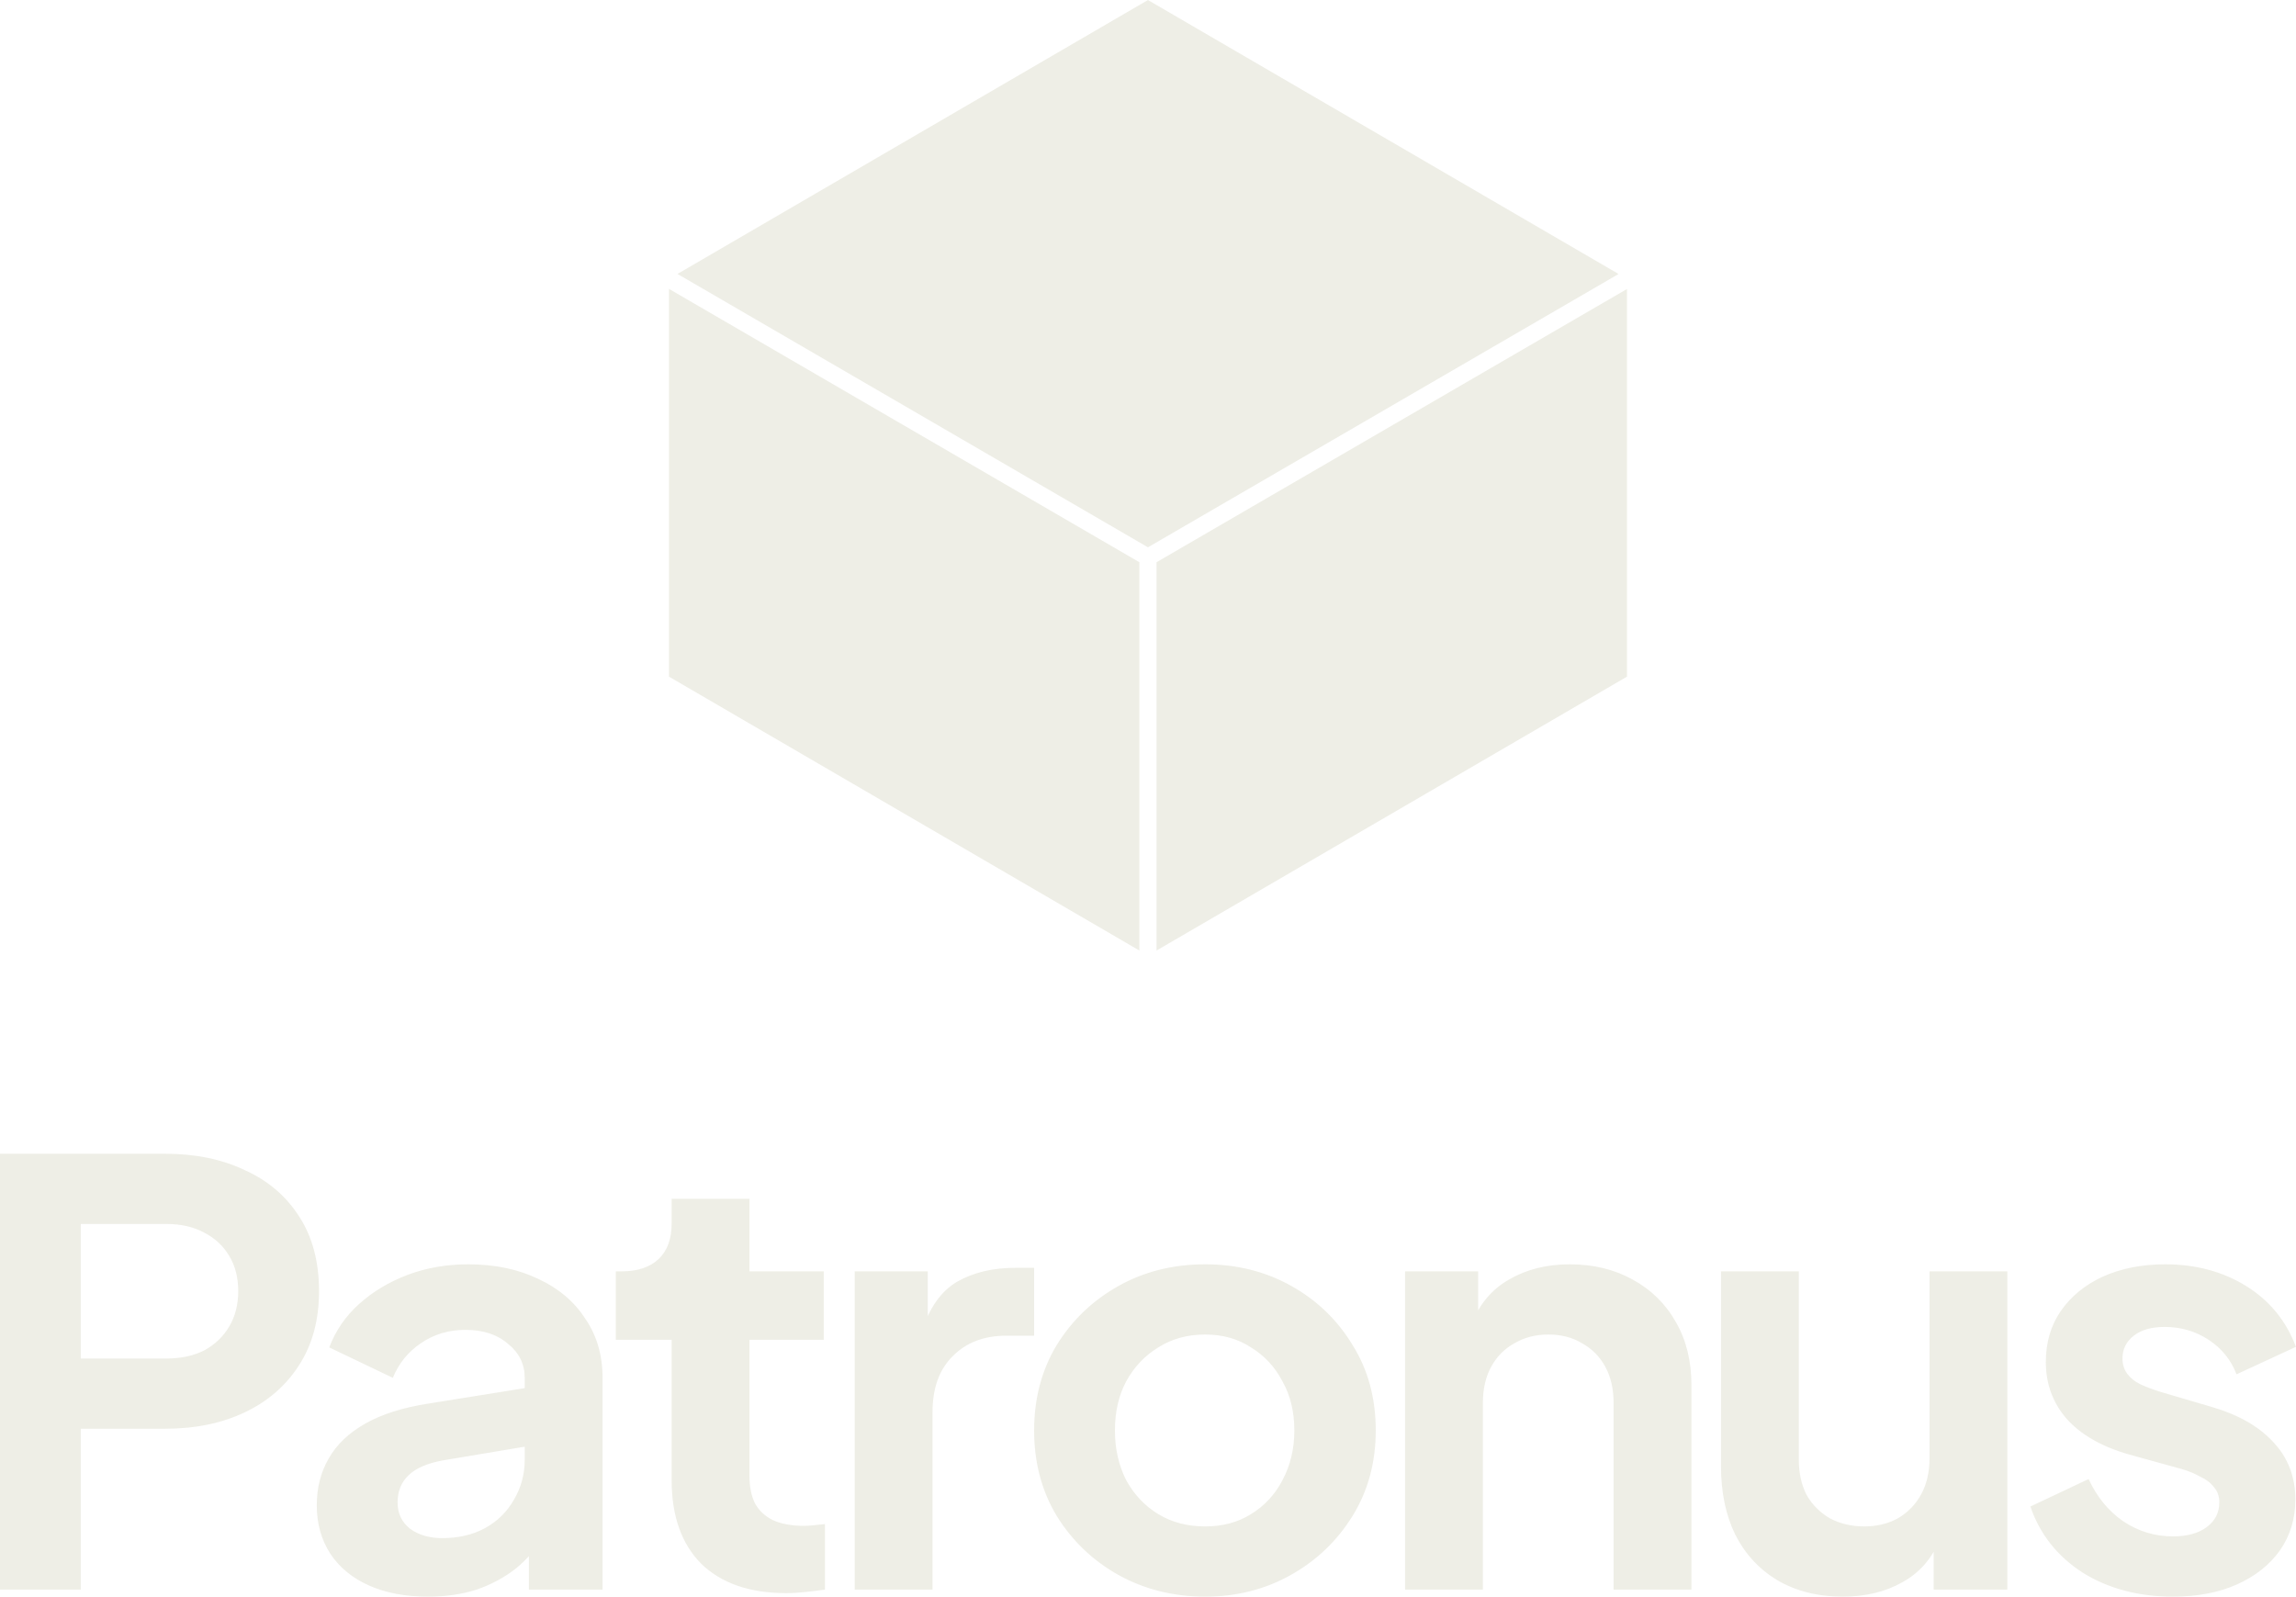
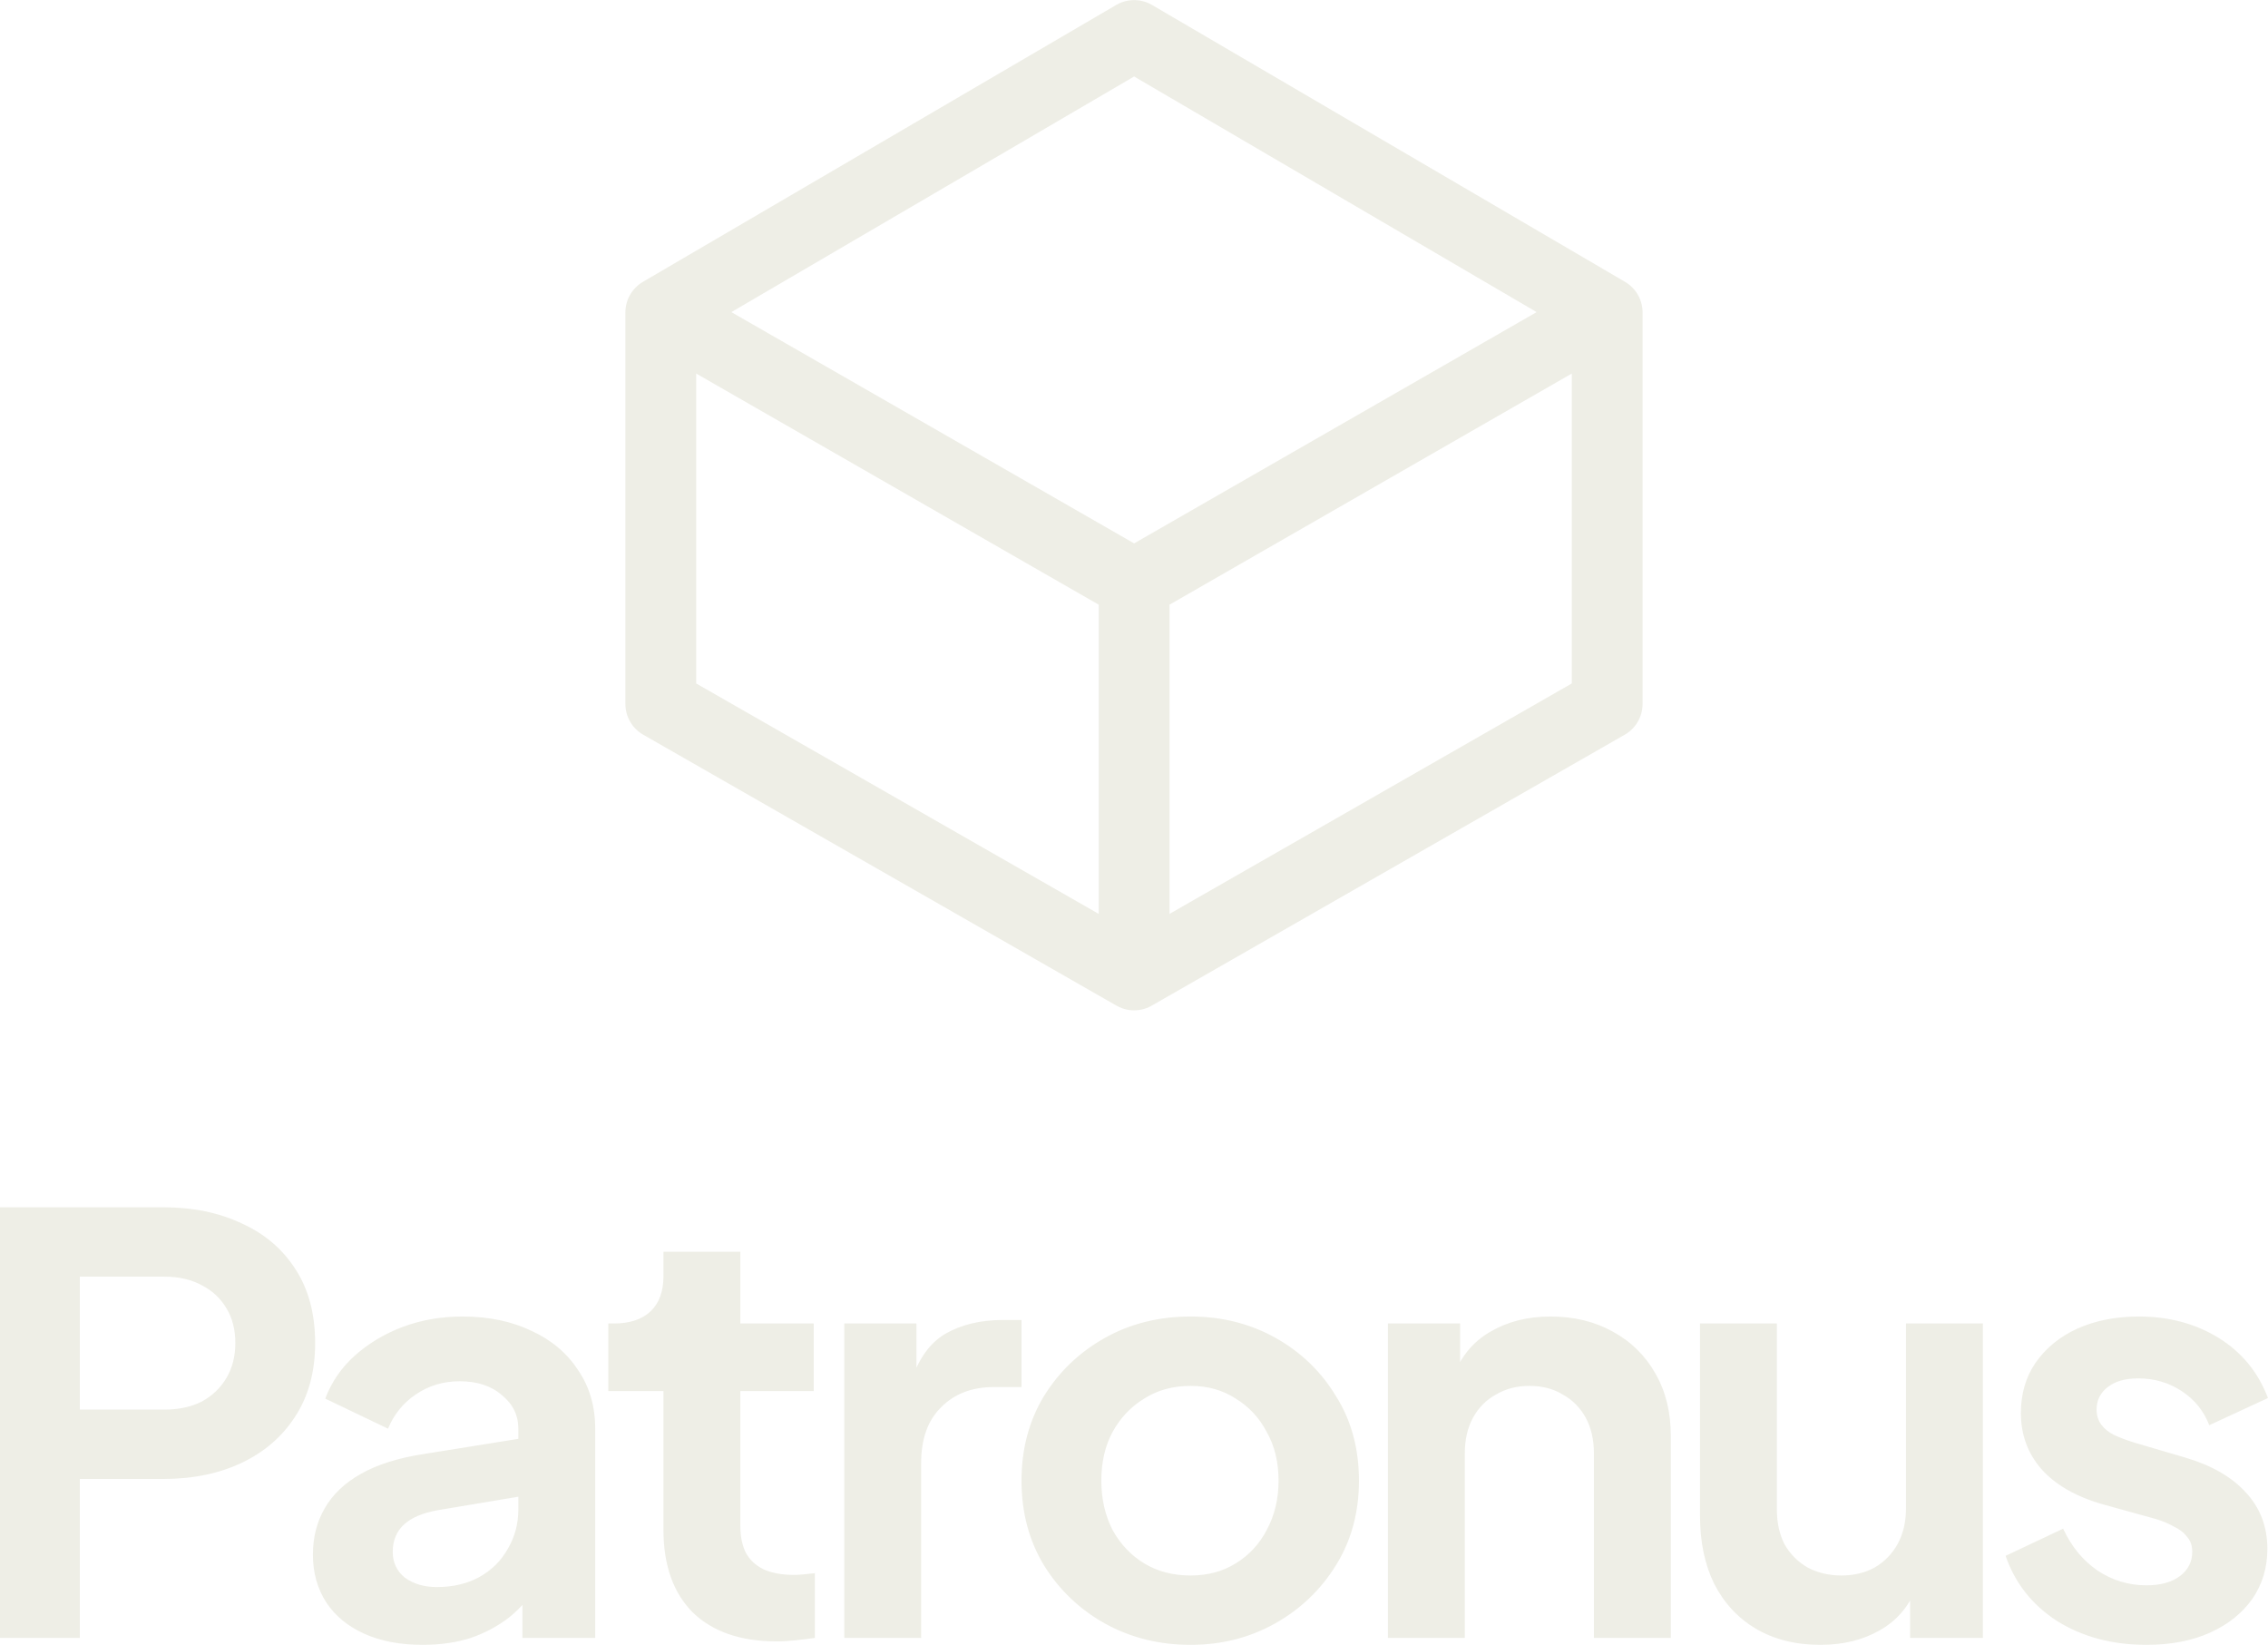
- <svg xmlns="http://www.w3.org/2000/svg" viewBox="0 0 178.32 124.01" width="178.3" height="124.0" fill="none" style="color:#EEEEE6" color="#EEEEE6">
-   <g transform="translate(51.6601 -0.2576) scale(2.22584)" fill="currentColor">
-     <path d="M16.546 19.733L16.546 33.283L0.133 23.726L0.133 10.195ZM33.561 10.199L33.561 23.726L17.146 33.283L17.146 19.733ZM16.846 0.116L33.267 9.676L16.846 19.213L0.43 9.674Z" />
+ <svg xmlns="http://www.w3.org/2000/svg" viewBox="0 0 178.32 129.30" width="178.3" height="129.3" fill="none" style="color:#EEEEE6" color="#EEEEE6">
+   <g transform="translate(51.6642 2.5152) scale(2.22584)">
+     <path d="M16.85 0.12L33.56 9.9L33.56 23.73L16.85 33.3L0.13 23.73L0.13 9.9ZM0.13 9.9L16.85 19.5L33.56 9.9M16.85 19.5L16.85 33.3" stroke="currentColor" stroke-width="2.5" stroke-linejoin="round" stroke-linecap="round" />
  </g>
-   <g transform="translate(0.00 89.61)">
+   <g transform="translate(0.00 94.90)">
    <g id="Group">
      <path id="Vector" d="M0 33.854V0H12.828C15.165 0 17.226 0.424 19.011 1.272C20.825 2.09 22.24 3.302 23.256 4.908C24.271 6.483 24.778 8.407 24.778 10.679C24.778 12.921 24.256 14.844 23.209 16.45C22.194 18.025 20.795 19.237 19.011 20.085C17.226 20.933 15.165 21.358 12.828 21.358H6.275V33.854H0ZM6.275 15.905H12.92C14.058 15.905 15.042 15.693 15.873 15.268C16.703 14.814 17.349 14.193 17.811 13.405C18.272 12.618 18.503 11.709 18.503 10.679C18.503 9.619 18.272 8.71 17.811 7.952C17.349 7.165 16.703 6.559 15.873 6.135C15.042 5.68 14.058 5.453 12.92 5.453H6.275V15.905ZM33.232 34.399C31.479 34.399 29.956 34.112 28.664 33.536C27.372 32.96 26.372 32.142 25.665 31.082C24.957 29.992 24.603 28.734 24.603 27.311C24.603 25.947 24.911 24.735 25.526 23.675C26.142 22.585 27.095 21.676 28.387 20.949C29.679 20.222 31.31 19.707 33.278 19.404L41.491 18.086V22.63L34.432 23.811C33.232 24.024 32.34 24.402 31.755 24.948C31.171 25.493 30.879 26.205 30.879 27.083C30.879 27.932 31.202 28.613 31.848 29.128C32.525 29.613 33.355 29.855 34.339 29.855C35.601 29.855 36.708 29.598 37.661 29.083C38.646 28.538 39.4 27.795 39.922 26.856C40.476 25.917 40.753 24.887 40.753 23.766V17.404C40.753 16.344 40.322 15.465 39.461 14.769C38.63 14.041 37.523 13.678 36.139 13.678C34.847 13.678 33.693 14.026 32.678 14.723C31.694 15.39 30.971 16.283 30.509 17.404L25.572 15.041C26.065 13.739 26.834 12.618 27.879 11.678C28.956 10.709 30.218 9.952 31.663 9.406C33.109 8.861 34.678 8.588 36.37 8.588C38.431 8.588 40.245 8.967 41.814 9.725C43.383 10.452 44.599 11.482 45.459 12.815C46.352 14.117 46.798 15.647 46.798 17.404V33.854H41.076V29.628L42.368 29.537C41.722 30.598 40.953 31.491 40.061 32.218C39.169 32.915 38.154 33.46 37.016 33.854C35.878 34.218 34.616 34.399 33.232 34.399ZM61.07 34.127C58.24 34.127 56.04 33.369 54.471 31.855C52.934 30.31 52.164 28.144 52.164 25.357V14.45H47.827V9.134H48.288C49.519 9.134 50.473 8.816 51.149 8.18C51.826 7.543 52.164 6.619 52.164 5.408V3.499H58.209V9.134H63.977V14.45H58.209V25.038C58.209 25.856 58.347 26.553 58.624 27.129C58.932 27.704 59.394 28.144 60.009 28.447C60.655 28.75 61.47 28.901 62.454 28.901C62.67 28.901 62.916 28.886 63.192 28.855C63.5 28.825 63.792 28.795 64.069 28.765V33.854C63.639 33.915 63.146 33.975 62.593 34.036C62.039 34.096 61.531 34.127 61.07 34.127ZM66.38 33.854V9.134H72.056V14.632L71.594 13.814C72.179 11.966 73.086 10.679 74.317 9.952C75.578 9.225 77.085 8.861 78.839 8.861H80.315V14.132H78.147C76.424 14.132 75.04 14.663 73.994 15.723C72.948 16.753 72.425 18.207 72.425 20.085V33.854H66.38ZM93.605 34.399C91.144 34.399 88.898 33.839 86.868 32.718C84.869 31.597 83.269 30.067 82.07 28.128C80.901 26.19 80.316 23.978 80.316 21.494C80.316 19.01 80.901 16.798 82.07 14.86C83.269 12.921 84.869 11.391 86.868 10.27C88.868 9.149 91.113 8.588 93.605 8.588C96.066 8.588 98.296 9.149 100.296 10.27C102.295 11.391 103.879 12.921 105.048 14.86C106.248 16.768 106.848 18.98 106.848 21.494C106.848 23.978 106.248 26.19 105.048 28.128C103.849 30.067 102.249 31.597 100.249 32.718C98.25 33.839 96.035 34.399 93.605 34.399ZM93.605 28.946C94.959 28.946 96.143 28.628 97.158 27.992C98.204 27.356 99.019 26.477 99.603 25.357C100.219 24.205 100.526 22.918 100.526 21.494C100.526 20.04 100.219 18.767 99.603 17.677C99.019 16.556 98.204 15.677 97.158 15.041C96.143 14.375 94.959 14.041 93.605 14.041C92.221 14.041 91.006 14.375 89.96 15.041C88.914 15.677 88.084 16.556 87.468 17.677C86.884 18.767 86.591 20.04 86.591 21.494C86.591 22.918 86.884 24.205 87.468 25.357C88.084 26.477 88.914 27.356 89.96 27.992C91.006 28.628 92.221 28.946 93.605 28.946ZM109.125 33.854V9.134H114.8V13.996L114.339 13.133C114.923 11.648 115.877 10.527 117.2 9.77C118.553 8.982 120.122 8.588 121.906 8.588C123.752 8.588 125.382 8.982 126.797 9.77C128.243 10.558 129.365 11.663 130.166 13.087C130.965 14.481 131.365 16.102 131.365 17.95V33.854H125.321V19.358C125.321 18.268 125.105 17.328 124.675 16.541C124.244 15.753 123.644 15.147 122.875 14.723C122.137 14.269 121.26 14.041 120.245 14.041C119.26 14.041 118.384 14.269 117.615 14.723C116.846 15.147 116.246 15.753 115.815 16.541C115.384 17.328 115.169 18.268 115.169 19.358V33.854H109.125ZM143.121 34.399C141.183 34.399 139.491 33.975 138.045 33.127C136.63 32.279 135.538 31.097 134.769 29.583C134.031 28.068 133.662 26.296 133.662 24.266V9.134H139.706V23.766C139.706 24.796 139.906 25.705 140.306 26.493C140.737 27.25 141.337 27.856 142.106 28.31C142.905 28.734 143.798 28.946 144.782 28.946C145.766 28.946 146.643 28.734 147.412 28.31C148.181 27.856 148.781 27.235 149.212 26.447C149.642 25.66 149.858 24.72 149.858 23.63V9.134H155.902V33.854H150.181V28.992L150.688 29.855C150.104 31.37 149.135 32.506 147.781 33.263C146.458 34.021 144.905 34.399 143.121 34.399ZM168.765 34.399C166.089 34.399 163.751 33.778 161.752 32.536C159.783 31.264 158.429 29.552 157.691 27.401L162.213 25.266C162.859 26.659 163.751 27.75 164.889 28.538C166.058 29.325 167.35 29.719 168.765 29.719C169.873 29.719 170.749 29.477 171.395 28.992C172.041 28.507 172.364 27.871 172.364 27.083C172.364 26.599 172.226 26.205 171.949 25.902C171.703 25.569 171.349 25.296 170.888 25.084C170.457 24.841 169.981 24.645 169.457 24.493L165.351 23.357C163.228 22.751 161.613 21.827 160.506 20.585C159.429 19.343 158.891 17.874 158.891 16.177C158.891 14.663 159.276 13.345 160.044 12.224C160.844 11.073 161.936 10.179 163.32 9.543C164.736 8.907 166.351 8.588 168.165 8.588C170.534 8.588 172.626 9.149 174.441 10.27C176.256 11.391 177.548 12.966 178.317 14.996L173.702 17.132C173.272 16.011 172.549 15.117 171.534 14.45C170.519 13.784 169.381 13.451 168.119 13.451C167.104 13.451 166.304 13.678 165.72 14.132C165.136 14.587 164.843 15.178 164.843 15.905C164.843 16.359 164.966 16.753 165.212 17.086C165.459 17.419 165.797 17.692 166.227 17.904C166.689 18.116 167.212 18.313 167.796 18.495L171.811 19.676C173.872 20.282 175.456 21.191 176.563 22.403C177.701 23.615 178.27 25.099 178.27 26.856C178.27 28.341 177.871 29.658 177.071 30.809C176.271 31.93 175.164 32.809 173.749 33.445C172.334 34.081 170.673 34.399 168.765 34.399Z" fill="currentColor" />
    </g>
  </g>
</svg>
